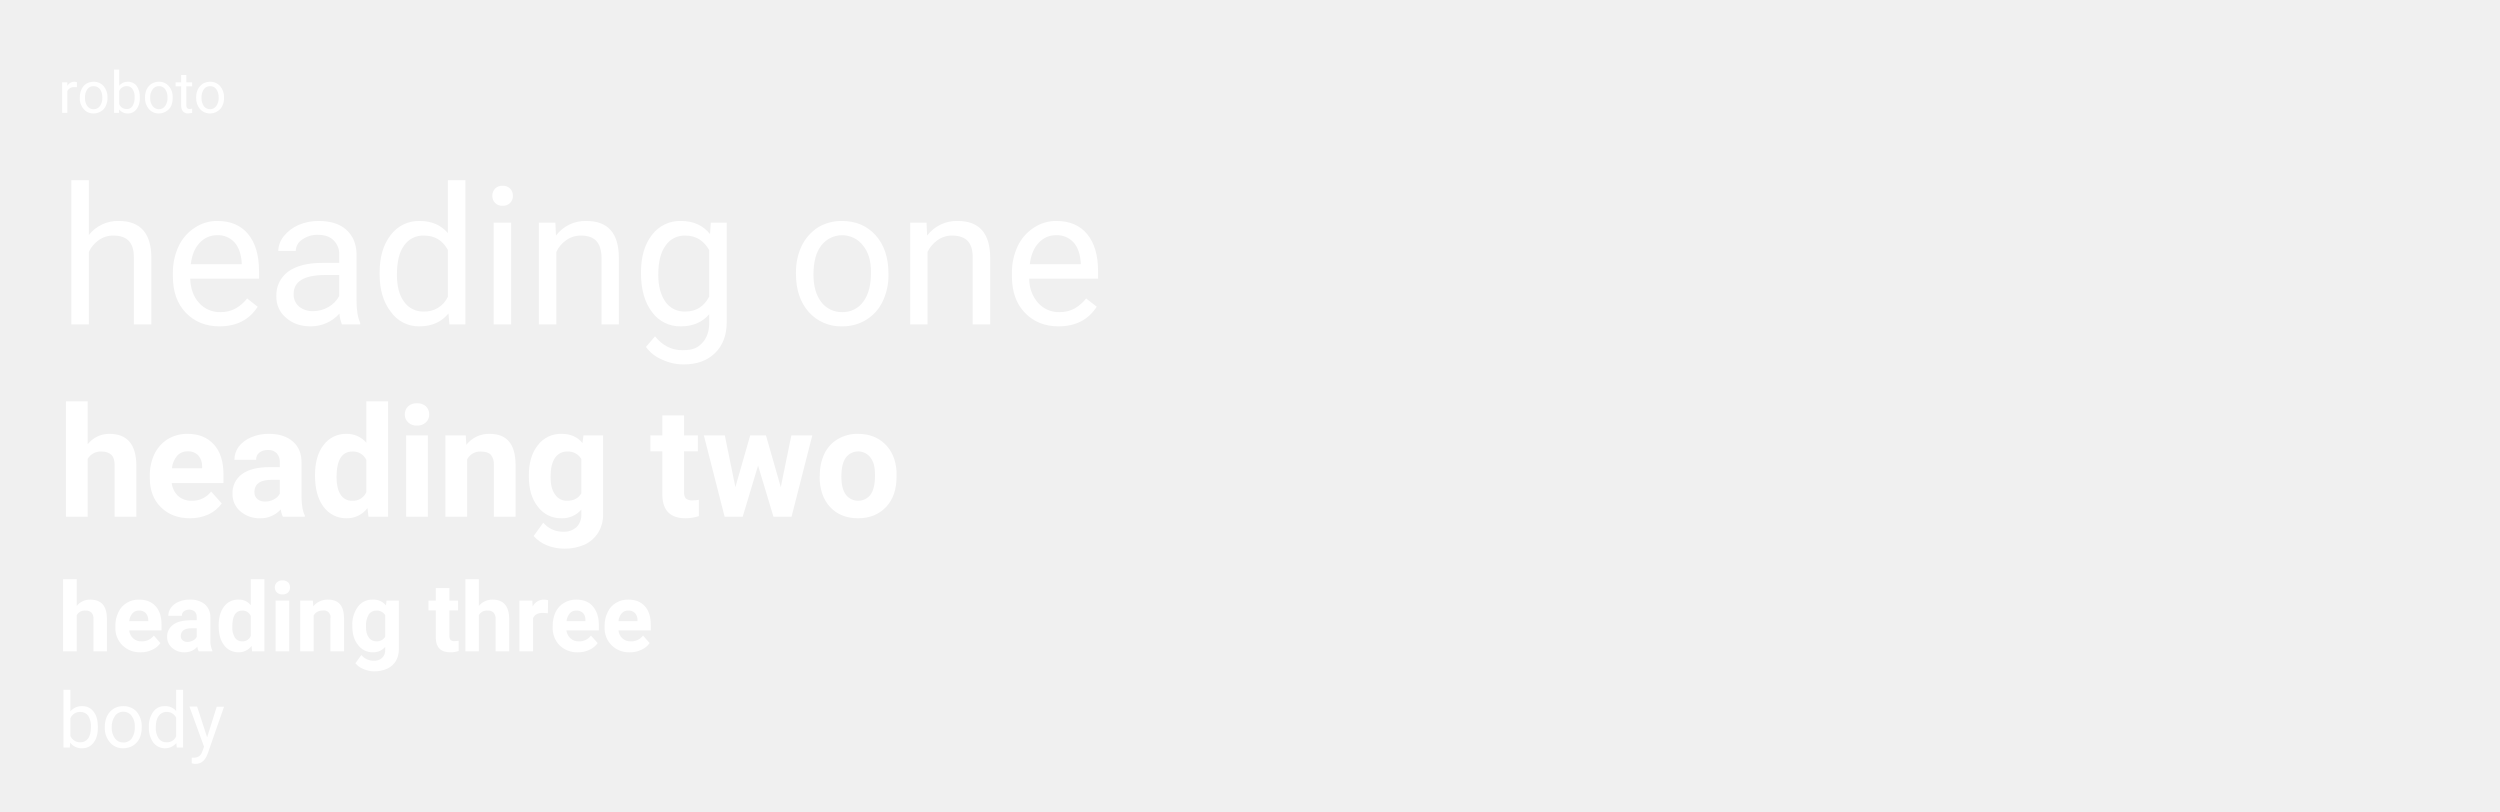
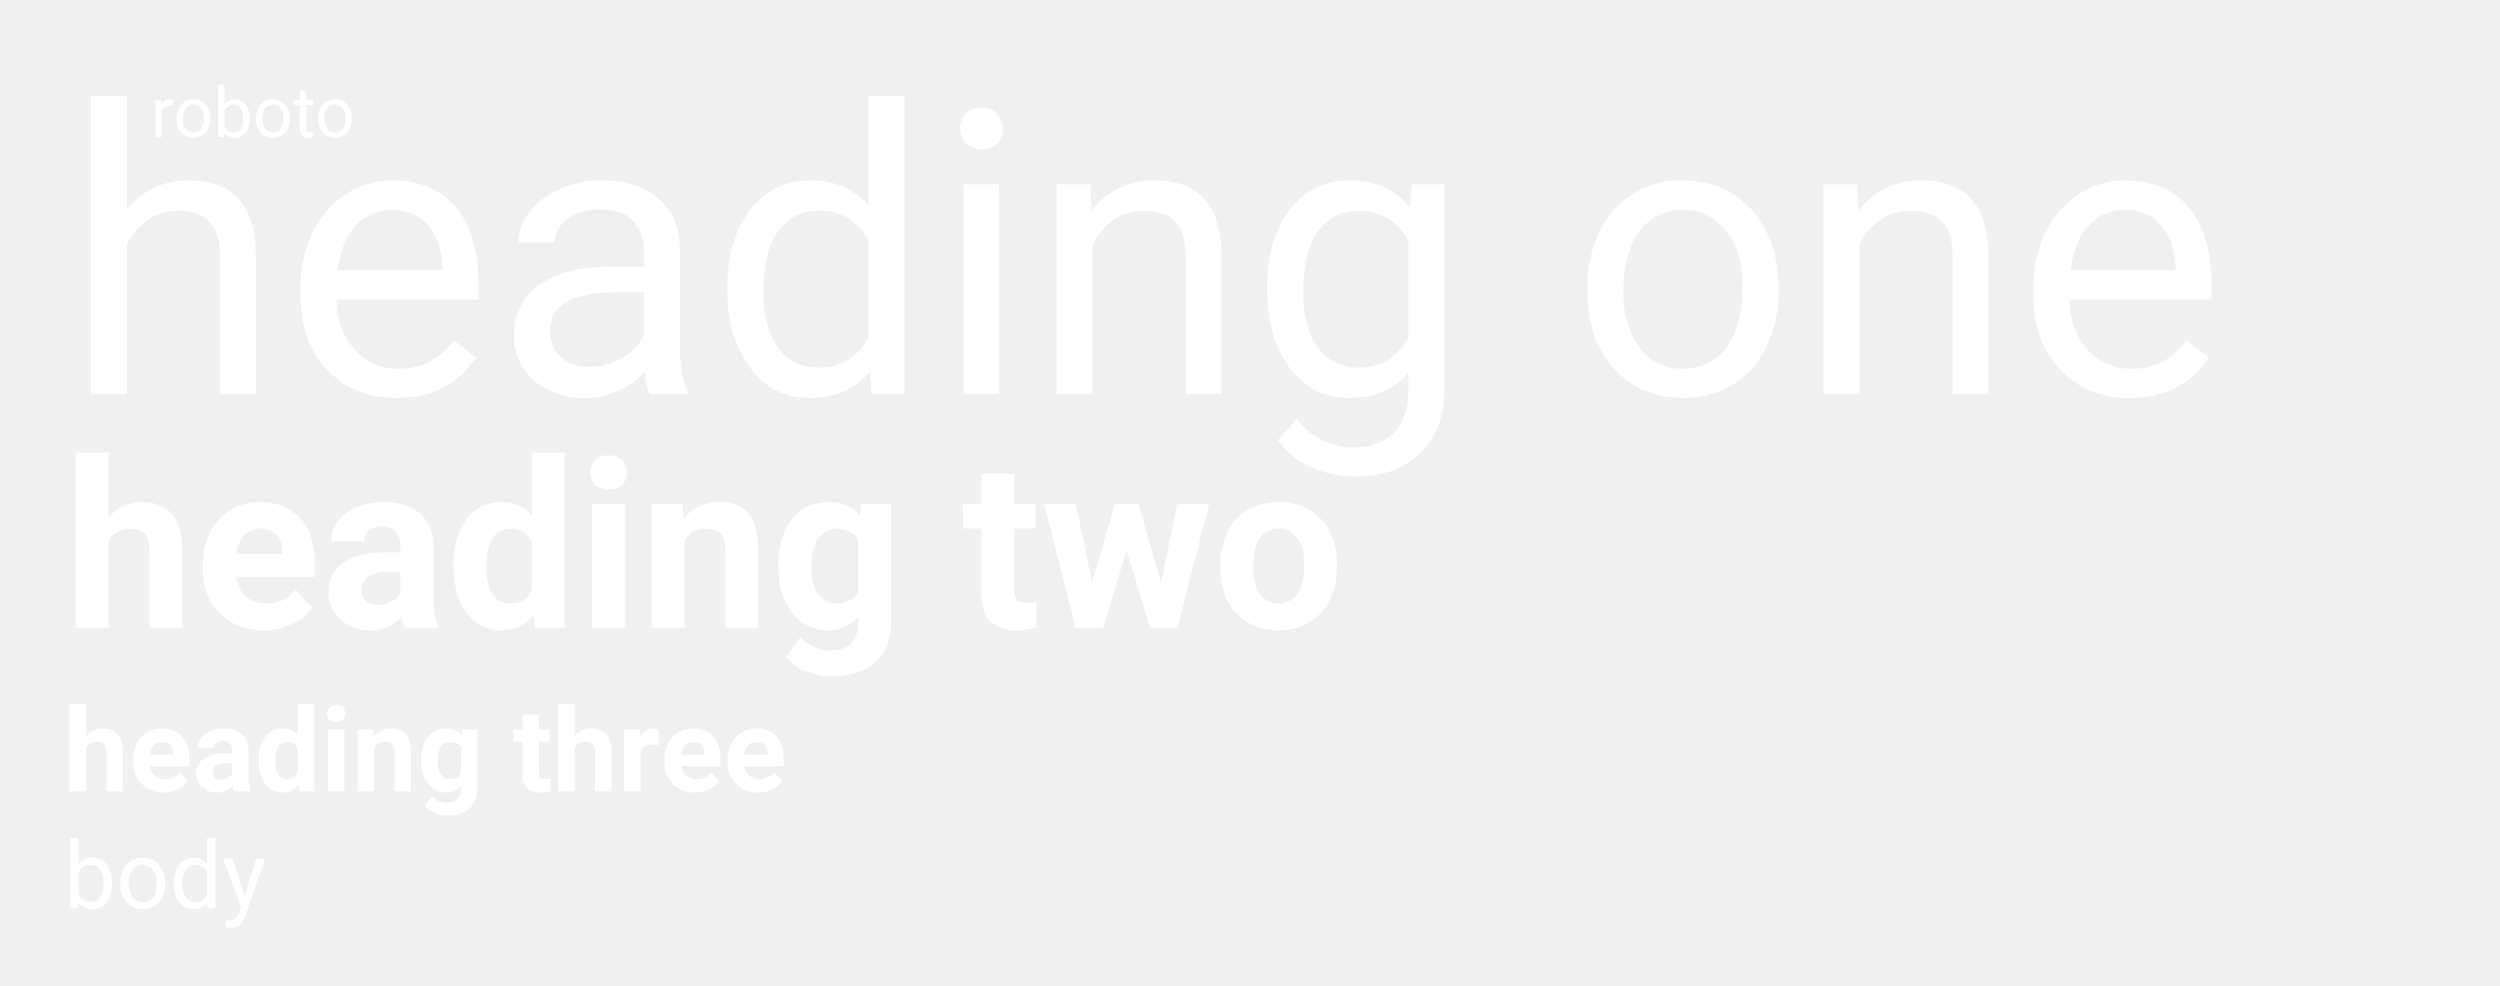
- <svg xmlns="http://www.w3.org/2000/svg" width="1300" height="422" viewBox="0 0 1300 422">
-   <path fill="#fff" d="M40 45.3h-1.3a3.7 3.7 0 0 0-3.7 2.1v11.3h-2.7V42.8H35v1.9a4.2 4.2 0 0 1 3.8-2.2l1.2.2zm1.5 5.3a9.9 9.9 0 0 1 .9-4.2 7.1 7.1 0 0 1 2.5-2.9 8 8 0 0 1 3.8-1 6.7 6.7 0 0 1 5.2 2.3 8.8 8.8 0 0 1 2 5.9v.2a9.3 9.3 0 0 1-.9 4.2 6.2 6.2 0 0 1-2.5 2.8 7 7 0 0 1-3.8 1.1 6.5 6.5 0 0 1-5.2-2.3 8.1 8.1 0 0 1-2-5.9zm2.7.3a7.1 7.1 0 0 0 1.2 4.3 4.1 4.1 0 0 0 3.3 1.6 3.9 3.9 0 0 0 3.3-1.7 7.1 7.1 0 0 0 1.2-4.5 7 7 0 0 0-1.2-4.2 4.1 4.1 0 0 0-3.3-1.6 3.8 3.8 0 0 0-3.3 1.6 7.3 7.3 0 0 0-1.2 4.5zm28.5 0a9 9 0 0 1-1.7 5.9 5.4 5.4 0 0 1-4.4 2.2 5.7 5.7 0 0 1-4.7-2.1v1.8h-2.6V36.2H62v8.4a5.4 5.4 0 0 1 4.5-2.1 5.6 5.6 0 0 1 4.6 2.2 9.9 9.9 0 0 1 1.6 6zm-2.7-.3a7.1 7.1 0 0 0-1.1-4.3 3.4 3.4 0 0 0-3-1.5 4.1 4.1 0 0 0-3.9 2.5v6.9a4.1 4.1 0 0 0 3.9 2.5 3.4 3.4 0 0 0 3-1.5 8.2 8.2 0 0 0 1.1-4.6zm5.4 0a9.9 9.9 0 0 1 .9-4.2 7.3 7.3 0 0 1 2.6-2.9 7.6 7.6 0 0 1 3.7-1 6.5 6.5 0 0 1 5.2 2.3 8.3 8.3 0 0 1 2 5.9v.2a10.8 10.8 0 0 1-.8 4.2 6.4 6.4 0 0 1-2.6 2.8 6.8 6.8 0 0 1-3.8 1.1 6.7 6.7 0 0 1-5.2-2.3 8.6 8.6 0 0 1-2-5.9zm2.7.3a6.5 6.5 0 0 0 1.3 4.3 4 4 0 0 0 3.2 1.6 3.9 3.9 0 0 0 3.3-1.7 7.1 7.1 0 0 0 1.2-4.5 7 7 0 0 0-1.2-4.2 3.8 3.8 0 0 0-3.3-1.6 3.8 3.8 0 0 0-3.2 1.6 6.7 6.7 0 0 0-1.3 4.5zM96.9 39v3.8h3v2.1h-3v9.9a2 2 0 0 0 .4 1.4 1.8 1.8 0 0 0 1.4.5l1.2-.2v2.2l-2 .3a3.6 3.6 0 0 1-2.8-1.1 5 5 0 0 1-.9-3.1v-9.9h-2.9v-2.1h2.9V39zm5.1 11.6a9.9 9.9 0 0 1 .9-4.2 8.1 8.1 0 0 1 2.6-2.9 7.6 7.6 0 0 1 3.7-1 6.9 6.9 0 0 1 5.3 2.3 8.8 8.8 0 0 1 2 5.9v.2a9.3 9.3 0 0 1-.9 4.2 6.4 6.4 0 0 1-2.6 2.8 6.7 6.7 0 0 1-3.7 1.1 6.9 6.9 0 0 1-5.3-2.3 8.6 8.6 0 0 1-2-5.9zm2.8.3a7.1 7.1 0 0 0 1.2 4.3 4.1 4.1 0 0 0 3.3 1.6 3.9 3.9 0 0 0 3.2-1.7 7.1 7.1 0 0 0 1.2-4.5 7 7 0 0 0-1.2-4.2 3.8 3.8 0 0 0-3.3-1.6 3.8 3.8 0 0 0-3.2 1.6 7.3 7.3 0 0 0-1.2 4.5zm-58.6 71.3a19.1 19.1 0 0 1 15.6-7.3c11.1 0 16.8 6.3 16.9 18.9v34.9h-9.1v-35c0-3.8-.9-6.6-2.6-8.4s-4.3-2.8-8-2.8a12.8 12.8 0 0 0-7.7 2.4 15.2 15.2 0 0 0-5.1 6.1v37.7h-9.1v-75h9.1zm67.9 47.5c-7.1 0-13-2.4-17.5-7.1s-6.7-11-6.7-18.9v-1.6a32.1 32.1 0 0 1 3-14.1 23.1 23.1 0 0 1 8.4-9.6 20.6 20.6 0 0 1 11.7-3.5c6.9 0 12.2 2.2 16 6.8s5.7 11 5.7 19.4v3.8H98.9c.2 5.2 1.7 9.4 4.6 12.6a14.3 14.3 0 0 0 11.1 4.8 15.7 15.7 0 0 0 8.1-2 20.1 20.1 0 0 0 5.8-5.1l5.5 4.3c-4.4 6.8-11 10.2-19.9 10.2zm-1.1-47.4a12.1 12.1 0 0 0-9.2 4c-2.5 2.6-4 6.3-4.6 11.1h26.5v-.7c-.3-4.5-1.5-8.1-3.7-10.6a11.4 11.4 0 0 0-9-3.8zm64.8 46.4a19.1 19.1 0 0 1-1.3-5.6 20 20 0 0 1-15 6.6c-5.2 0-9.5-1.5-12.8-4.5a13.9 13.9 0 0 1-5-11.2 15.1 15.1 0 0 1 6.2-12.8q6.3-4.5 17.7-4.5h8.8v-4.2a9.9 9.9 0 0 0-2.9-7.5c-1.8-1.9-4.6-2.9-8.3-2.9a13.5 13.5 0 0 0-8.1 2.5 7.1 7.1 0 0 0-3.3 5.9h-9.1a12.7 12.7 0 0 1 2.8-7.6 20.1 20.1 0 0 1 7.7-5.9 25.9 25.9 0 0 1 10.5-2.1c6.1 0 10.9 1.5 14.3 4.5s5.3 7.3 5.4 12.6v24.3c0 4.9.6 8.7 1.9 11.6v.8zm-15-6.9a15.9 15.9 0 0 0 8.1-2.2 14.3 14.3 0 0 0 5.5-5.7V143h-7.1c-11.1 0-16.6 3.3-16.6 9.8a8.1 8.1 0 0 0 2.8 6.6 10.9 10.9 0 0 0 7.3 2.4zm34.6-20q0-12.2 5.7-19.5a18.2 18.2 0 0 1 15.1-7.4q9.3 0 14.7 6.3V93.7h9.1v75h-8.3l-.5-5.7c-3.6 4.4-8.6 6.7-15.1 6.7a17.7 17.7 0 0 1-14.9-7.6c-3.9-5-5.8-11.5-5.8-19.6zm9 1.1c0 5.9 1.2 10.6 3.7 14a12 12 0 0 0 10.3 5.1 13.2 13.2 0 0 0 12.5-7.7V130c-2.7-5-6.8-7.5-12.4-7.5a11.9 11.9 0 0 0-10.4 5.2c-2.5 3.4-3.7 8.4-3.7 15.2zm49.6-41.1a5.5 5.5 0 0 1 1.4-3.7 5 5 0 0 1 3.9-1.5 5 5 0 0 1 5.4 5.2 4.9 4.9 0 0 1-1.4 3.7 5.1 5.1 0 0 1-4 1.5 5 5 0 0 1-3.9-1.5 5.3 5.3 0 0 1-1.4-3.7zm9.8 66.9h-9.1v-52.9h9.1zm23-52.9l.3 6.7a19.1 19.1 0 0 1 15.8-7.6c11.2 0 16.8 6.3 16.9 18.9v34.9h-9v-35q-.2-5.7-2.7-8.4c-1.7-1.8-4.3-2.8-7.9-2.8a13.1 13.1 0 0 0-7.8 2.4 15.2 15.2 0 0 0-5.1 6.1v37.7h-9.1v-52.9zm44.5 26c0-8.2 1.9-14.8 5.7-19.6a18.1 18.1 0 0 1 15.1-7.3c6.5 0 11.5 2.3 15.1 6.8l.4-5.9h8.3v51.6c0 6.8-2 12.2-6.1 16.2s-9.5 5.9-16.3 5.9a26.1 26.1 0 0 1-11.2-2.5 19.4 19.4 0 0 1-8.4-6.6l4.7-5.5c3.9 4.8 8.6 7.2 14.2 7.2s7.9-1.2 10.3-3.7 3.7-6 3.7-10.5v-4.5c-3.6 4.2-8.5 6.3-14.8 6.3a17.9 17.9 0 0 1-15-7.5q-5.7-7.5-5.7-20.4zm9 1.1c0 5.9 1.3 10.6 3.7 14a11.9 11.9 0 0 0 10.3 5.1c5.7 0 9.8-2.6 12.5-7.8v-24.1c-2.8-5-6.9-7.6-12.4-7.6a11.8 11.8 0 0 0-10.3 5.2c-2.5 3.4-3.8 8.4-3.8 15.2zm71.6-1.1a31.6 31.6 0 0 1 3-14 24.1 24.1 0 0 1 8.5-9.6 23.7 23.7 0 0 1 12.4-3.3c7.2 0 13.1 2.5 17.5 7.4s6.7 11.6 6.7 19.9v.7a31.1 31.1 0 0 1-3 13.8 22.3 22.3 0 0 1-8.4 9.5 23.5 23.5 0 0 1-12.7 3.5 22.3 22.3 0 0 1-17.4-7.5q-6.6-7.5-6.6-19.8zm9.1 1.1c0 5.8 1.3 10.5 4 14.1a13.3 13.3 0 0 0 10.9 5.3 13.1 13.1 0 0 0 11-5.4c2.7-3.6 4-8.6 4-15.1s-1.3-10.5-4.1-14.1a13.7 13.7 0 0 0-21.7-.1c-2.8 3.6-4.1 8.6-4.1 15.3zm58.8-27.1l.3 6.7a19.3 19.3 0 0 1 15.9-7.6c11.1 0 16.8 6.3 16.9 18.9v34.9h-9.1v-35c0-3.8-.9-6.6-2.6-8.4s-4.4-2.8-8-2.8a12.8 12.8 0 0 0-7.7 2.4 16.3 16.3 0 0 0-5.2 6.1v37.7h-9v-52.9zm68.6 53.9c-7.2 0-13-2.4-17.5-7.1s-6.7-11-6.7-18.9v-1.6a32.1 32.1 0 0 1 3-14.1 23.1 23.1 0 0 1 8.4-9.6 20.6 20.6 0 0 1 11.7-3.5c6.8 0 12.2 2.2 16 6.8s5.7 11 5.7 19.4v3.8h-35.8a18.7 18.7 0 0 0 4.6 12.6 14.3 14.3 0 0 0 11.1 4.8 15.7 15.7 0 0 0 8.1-2 21.5 21.5 0 0 0 5.8-5.1l5.5 4.3c-4.4 6.8-11 10.2-19.9 10.2zm-1.1-47.4a11.9 11.9 0 0 0-9.2 4c-2.5 2.6-4 6.3-4.6 11.1H562v-.7c-.3-4.5-1.5-8.1-3.7-10.6a11.6 11.6 0 0 0-9-3.8zM45.6 231a14.2 14.2 0 0 1 11.3-5.4c9.2 0 13.8 5.4 14 16v27.1H59.6v-26.8c0-2.4-.5-4.2-1.6-5.3s-2.8-1.8-5.2-1.8a7.8 7.8 0 0 0-7.2 3.8v30.1H34.3v-60h11.3zm53.2 38.5c-6.2 0-11.2-1.9-15.1-5.7s-5.8-8.9-5.8-15.2v-1.1a25.8 25.8 0 0 1 2.4-11.4 19 19 0 0 1 7-7.8 19.5 19.5 0 0 1 10.3-2.7c5.8 0 10.3 1.9 13.6 5.5s5 8.8 5 15.5v4.6H89.3a11 11 0 0 0 3.3 6.7 10.3 10.3 0 0 0 7 2.5 12.3 12.3 0 0 0 10.2-4.8l5.5 6.2a17.7 17.7 0 0 1-6.9 5.7 22.6 22.6 0 0 1-9.6 2zm-1.3-34.8a7.1 7.1 0 0 0-5.4 2.3 11.8 11.8 0 0 0-2.7 6.5h15.7v-.9a8.2 8.2 0 0 0-2-5.8 7.3 7.3 0 0 0-5.6-2.1zm49.6 34a12.2 12.2 0 0 1-1.1-3.8 14 14 0 0 1-10.7 4.6 15 15 0 0 1-10.3-3.6 11.6 11.6 0 0 1-4.1-9.1 12 12 0 0 1 5-10.3q4.9-3.6 14.4-3.6h5.2v-2.5a6.7 6.7 0 0 0-1.5-4.6 5.8 5.8 0 0 0-4.7-1.8 6.9 6.9 0 0 0-4.5 1.4 4.4 4.4 0 0 0-1.6 3.7h-11.3a11.5 11.5 0 0 1 2.2-6.8 15.6 15.6 0 0 1 6.5-4.9 22.7 22.7 0 0 1 9.3-1.8c5.2 0 9.3 1.3 12.4 4s4.5 6.3 4.5 11v18.3c.1 4 .6 7.1 1.7 9.1v.7zm-9.3-7.9a9.2 9.2 0 0 0 4.6-1.1 6.9 6.9 0 0 0 3.1-3v-7.2h-4.2c-5.7 0-8.7 1.9-9 5.8v.7a4.5 4.5 0 0 0 1.5 3.5 5.9 5.9 0 0 0 4 1.3zm26-13.6c0-6.6 1.4-11.8 4.4-15.7a14.4 14.4 0 0 1 12.1-5.9 13.2 13.2 0 0 1 10.2 4.6v-21.5h11.3v60h-10.2l-.5-4.5a13.3 13.3 0 0 1-10.9 5.3 14.4 14.4 0 0 1-11.9-5.9c-3-3.9-4.5-9.4-4.5-16.4zm11.2.9c0 3.9.7 7 2.1 9.1a6.8 6.8 0 0 0 6 3.2 7.5 7.5 0 0 0 7.4-4.5v-16.7a7.5 7.5 0 0 0-7.3-4.4c-5.4 0-8.2 4.4-8.2 13.3zm35.5-32.6a5.7 5.7 0 0 1 1.7-4.2 6.3 6.3 0 0 1 4.6-1.6 6.5 6.5 0 0 1 4.7 1.6 5.7 5.7 0 0 1 1.7 4.2 5.4 5.4 0 0 1-1.8 4.2 6.3 6.3 0 0 1-4.6 1.6 6.1 6.1 0 0 1-4.5-1.6 5.4 5.4 0 0 1-1.8-4.2zm12 53.2h-11.3v-42.3h11.3zm19.7-42.3l.3 4.9a14.9 14.9 0 0 1 12.2-5.7c4.5 0 7.8 1.4 10 4s3.3 6.5 3.4 11.8v27.3h-11.3v-27a7.8 7.8 0 0 0-1.6-5.3c-1-1-2.8-1.6-5.2-1.6a7.6 7.6 0 0 0-7.1 4.1v29.8h-11.3v-42.3zm32.8 20.8c0-6.4 1.5-11.7 4.6-15.6a14.9 14.9 0 0 1 12.5-6q6.9 0 10.8 4.8l.5-4h10.2v40.9a17.6 17.6 0 0 1-2.5 9.6 16.7 16.7 0 0 1-7.1 6.3 25.5 25.5 0 0 1-10.7 2.1 24.2 24.2 0 0 1-9.1-1.8 18.3 18.3 0 0 1-6.7-4.8l5-6.9a13.3 13.3 0 0 0 10.3 4.7 9.8 9.8 0 0 0 7-2.4 9.1 9.1 0 0 0 2.5-6.8V265a13.1 13.1 0 0 1-10.3 4.5 14.8 14.8 0 0 1-12.3-6c-3.2-4-4.7-9.2-4.7-15.8zm11.3.9c0 3.8.7 6.8 2.3 9a7.2 7.2 0 0 0 6.3 3.3c3.4 0 5.9-1.3 7.4-3.9v-17.8a7.9 7.9 0 0 0-7.3-3.9 7.4 7.4 0 0 0-6.4 3.3c-1.6 2.3-2.3 5.6-2.3 10zm69.4-32.1v10.4h7.2v8.3h-7.2v21.1a5.1 5.1 0 0 0 .9 3.4 4.9 4.9 0 0 0 3.4 1 17.2 17.2 0 0 0 3.4-.3v8.5a22.6 22.6 0 0 1-6.9 1.1c-7.9 0-11.9-4-12.1-12v-22.8h-6.2v-8.3h6.2V216zm50.3 37.3l5.5-26.9h10.9l-10.8 42.3h-9.4l-8-26.6-8 26.6h-9.4L366 226.4h10.9l5.5 26.9 7.7-26.9h8.2zm20.3-6.1a25.7 25.7 0 0 1 2.4-11.3 17.7 17.7 0 0 1 7-7.6 20 20 0 0 1 10.5-2.7c5.7 0 10.4 1.8 14 5.3s5.6 8.2 6 14.2v2.9q0 9.8-5.4 15.6c-3.7 3.9-8.5 5.9-14.6 5.9s-11-2-14.6-5.9-5.4-9.2-5.4-15.9zm11.2.8c0 4 .8 7 2.3 9.2a8.1 8.1 0 0 0 12.9 0c1.5-2.1 2.3-5.4 2.3-10.1s-.8-7-2.3-9.1a8 8 0 0 0-12.9 0c-1.5 2.1-2.3 5.4-2.3 10zM39.9 315.1a8.7 8.7 0 0 1 7-3.3c5.8 0 8.7 3.3 8.7 10v16.9h-7V322a4.6 4.6 0 0 0-1-3.4 4.1 4.1 0 0 0-3.2-1.1 4.7 4.7 0 0 0-4.5 2.4v18.8h-7.1v-37.5h7.1zm33.2 24.1a12.8 12.8 0 0 1-9.4-3.6 12.4 12.4 0 0 1-3.7-9.5v-.7a15.1 15.1 0 0 1 1.6-7.1 10.6 10.6 0 0 1 4.3-4.8 11.6 11.6 0 0 1 6.4-1.7c3.7 0 6.5 1.1 8.6 3.4s3.1 5.5 3.1 9.7v2.9H67.2a6.4 6.4 0 0 0 2 4.1 6.1 6.1 0 0 0 4.4 1.6 7.7 7.7 0 0 0 6.4-3l3.4 3.9a10 10 0 0 1-4.3 3.5 13.2 13.2 0 0 1-6 1.3zm-.8-21.7a4.2 4.2 0 0 0-3.4 1.4 7.4 7.4 0 0 0-1.7 4.1h9.9v-.6a5.4 5.4 0 0 0-1.3-3.6 4.5 4.5 0 0 0-3.5-1.3zm31 21.2a7.6 7.6 0 0 1-.7-2.4 8.6 8.6 0 0 1-6.7 2.9 9.3 9.3 0 0 1-6.4-2.3 7.3 7.3 0 0 1-2.6-5.6 7.6 7.6 0 0 1 3.2-6.5c2-1.5 5-2.2 9-2.3h3.2V321a4.4 4.4 0 0 0-.9-2.9 4.7 4.7 0 0 0-5.8-.2 2.6 2.6 0 0 0-1 2.3h-7.1a7.3 7.3 0 0 1 1.4-4.2 9.3 9.3 0 0 1 4.1-3.1 13.4 13.4 0 0 1 5.8-1.1 11.6 11.6 0 0 1 7.7 2.4 8.8 8.8 0 0 1 2.9 6.9v11.5a12.4 12.4 0 0 0 1 5.7v.4zm-5.8-4.9a6.4 6.4 0 0 0 2.8-.7 4.6 4.6 0 0 0 2-1.9v-4.5h-2.6c-3.6 0-5.4 1.2-5.7 3.6v.4a2.8 2.8 0 0 0 .9 2.2 3.6 3.6 0 0 0 2.6.9zm16.2-8.5c0-4.1.9-7.4 2.8-9.9a8.9 8.9 0 0 1 7.6-3.6 7.7 7.7 0 0 1 6.3 2.9v-13.5h7.1v37.5h-6.4l-.3-2.8a8.3 8.3 0 0 1-6.8 3.3 9.2 9.2 0 0 1-7.5-3.7c-1.9-2.5-2.8-5.9-2.8-10.2zm7.1.5a10 10 0 0 0 1.3 5.7 4.2 4.2 0 0 0 3.7 2 4.6 4.6 0 0 0 4.6-2.8v-10.4a4.6 4.6 0 0 0-4.5-2.8c-3.4 0-5.1 2.8-5.1 8.3zm22.1-20.4a3.6 3.6 0 0 1 1.1-2.6 3.9 3.9 0 0 1 2.9-1 4.1 4.1 0 0 1 2.9 1 3.5 3.5 0 0 1 1 2.6 3.6 3.6 0 0 1-1 2.7 4.1 4.1 0 0 1-2.9 1 3.9 3.9 0 0 1-2.9-1 3.7 3.7 0 0 1-1.1-2.7zm7.5 33.3h-7.1v-26.4h7.1zm12.3-26.4l.2 3a9.5 9.5 0 0 1 7.6-3.5q4.2 0 6.3 2.4c1.4 1.7 2.1 4.1 2.1 7.4v17.1h-7.1v-16.9a3.5 3.5 0 0 0-4.2-4.3 4.9 4.9 0 0 0-4.5 2.6v18.6h-7v-26.4zm20.5 13a15.6 15.6 0 0 1 2.9-9.8 9.2 9.2 0 0 1 7.8-3.7 8.3 8.3 0 0 1 6.8 3l.3-2.5h6.4v25.5a11.7 11.7 0 0 1-1.6 6 10.4 10.4 0 0 1-4.4 3.9 16 16 0 0 1-6.7 1.4 13.9 13.9 0 0 1-5.7-1.2 10.3 10.3 0 0 1-4.2-3l3.1-4.3a8.3 8.3 0 0 0 6.4 3 6 6 0 0 0 4.4-1.5 5.4 5.4 0 0 0 1.6-4.3v-1.4a8.1 8.1 0 0 1-6.4 2.8 9.3 9.3 0 0 1-7.7-3.8c-2-2.4-3-5.7-3-9.8zm7.1.5c0 2.4.4 4.3 1.4 5.6a4.6 4.6 0 0 0 4 2.1 5 5 0 0 0 4.6-2.4v-11.2a5 5 0 0 0-4.6-2.4 4.6 4.6 0 0 0-4 2.1 11.4 11.4 0 0 0-1.4 6.2zm43.4-20v6.5h4.5v5.1h-4.5v13.2a3.6 3.6 0 0 0 .5 2.1 3 3 0 0 0 2.2.7l2.1-.2v5.3a12.5 12.5 0 0 1-4.3.7c-5 0-7.5-2.5-7.6-7.5v-14.3h-3.8v-5.1h3.8v-6.5zm15.3 9.3a8.9 8.9 0 0 1 7.1-3.3c5.7 0 8.6 3.3 8.7 10v16.9h-7.1V322a4.6 4.6 0 0 0-1-3.4 4.1 4.1 0 0 0-3.2-1.1 4.7 4.7 0 0 0-4.5 2.4v18.8h-7v-37.5h7zm35.9 3.8l-2.5-.2c-2.7 0-4.4.9-5.2 2.7v17.3h-7.1v-26.4h6.7l.2 3.1a6.4 6.4 0 0 1 5.8-3.6 7.3 7.3 0 0 1 2.2.3zm15.6 20.3a13.1 13.1 0 0 1-9.5-3.6 12.7 12.7 0 0 1-3.6-9.5v-.7a16.4 16.4 0 0 1 1.5-7.1 10.8 10.8 0 0 1 4.4-4.8 11.6 11.6 0 0 1 6.4-1.7c3.6 0 6.5 1.1 8.5 3.4s3.2 5.5 3.2 9.7v2.9h-16.9a7 7 0 0 0 2.1 4.1 6 6 0 0 0 4.4 1.6 7.4 7.4 0 0 0 6.3-3l3.5 3.9a10.6 10.6 0 0 1-4.3 3.5 13.2 13.2 0 0 1-6 1.3zm-.8-21.7a4.2 4.2 0 0 0-3.4 1.4 7.4 7.4 0 0 0-1.7 4.1h9.8v-.6a4.9 4.9 0 0 0-1.2-3.6 4.6 4.6 0 0 0-3.5-1.3zm27.8 21.7a12.7 12.7 0 0 1-9.4-3.6 12.4 12.4 0 0 1-3.7-9.5v-.7a15.1 15.1 0 0 1 1.6-7.1 10.6 10.6 0 0 1 4.3-4.8 11.6 11.6 0 0 1 6.4-1.7c3.7 0 6.5 1.1 8.6 3.4s3.1 5.5 3.1 9.7v2.9h-16.8a6.4 6.4 0 0 0 2 4.1 6.1 6.1 0 0 0 4.4 1.6 7.7 7.7 0 0 0 6.4-3l3.4 3.9a10 10 0 0 1-4.3 3.5 13.2 13.2 0 0 1-6 1.3zm-.8-21.7a4.2 4.2 0 0 0-3.4 1.4 7.4 7.4 0 0 0-1.7 4.1h9.9v-.6a5.4 5.4 0 0 0-1.3-3.6 4.5 4.5 0 0 0-3.5-1.3zM50.9 378.3c0 3.3-.7 5.9-2.2 7.8a7.1 7.1 0 0 1-6 3 7.4 7.4 0 0 1-6.2-2.9l-.2 2.5H33v-30h3.6v11.2a7.5 7.5 0 0 1 6.1-2.7 7 7 0 0 1 6 2.9c1.5 1.9 2.2 4.6 2.2 7.9zm-3.6-.4a10.4 10.4 0 0 0-1.4-5.7 5 5 0 0 0-4.1-2 5.4 5.4 0 0 0-5.2 3.3v9.2a5.5 5.5 0 0 0 5.2 3.3 4.7 4.7 0 0 0 4-2c1-1.3 1.5-3.4 1.5-6.1zm7.2 0a12.8 12.8 0 0 1 1.2-5.6 9.7 9.7 0 0 1 3.4-3.8 9.3 9.3 0 0 1 5-1.3 9.2 9.2 0 0 1 7 2.9 12 12 0 0 1 2.6 8v.2a14 14 0 0 1-1.1 5.6 9.7 9.7 0 0 1-3.4 3.8 9.8 9.8 0 0 1-5.1 1.4 8.7 8.7 0 0 1-6.9-3 11.3 11.3 0 0 1-2.7-7.9zm3.6.4a9 9 0 0 0 1.7 5.7 5.2 5.2 0 0 0 4.3 2.1 5.2 5.2 0 0 0 4.4-2.1 10 10 0 0 0 1.6-6.1 8.9 8.9 0 0 0-1.6-5.6 5.2 5.2 0 0 0-4.4-2.2 5 5 0 0 0-4.3 2.2 9.5 9.5 0 0 0-1.7 6zm19.3-.4a12.7 12.7 0 0 1 2.3-7.8 7 7 0 0 1 6-2.9 7.2 7.2 0 0 1 5.9 2.5v-11h3.6v30h-3.3l-.2-2.3a7.7 7.7 0 0 1-12-.3 13 13 0 0 1-2.3-7.9zm3.6.4a9.6 9.6 0 0 0 1.5 5.7 4.8 4.8 0 0 0 4.1 2 5.1 5.1 0 0 0 5-3.1v-9.7a5.3 5.3 0 0 0-5-3 4.8 4.8 0 0 0-4.1 2.1c-1 1.3-1.5 3.4-1.5 6zm26.7 5.1l5-15.9h3.8l-8.5 24.4c-1.3 3.6-3.4 5.3-6.2 5.3h-.7l-1.4-.3V394h1a5 5 0 0 0 2.9-.8 5.7 5.7 0 0 0 1.7-2.7l.8-2.2-7.6-20.9h4z" />
+ <svg xmlns="http://www.w3.org/2000/svg" id="Layer_1" data-name="Layer 1" width="1070" height="422" viewBox="0 0 1070 422">
+   <path d="M74.1,45.3H72.8a3.5,3.5,0,0,0-3.6,2.2V58.7H66.5V42.8h2.6v1.9a4.2,4.2,0,0,1,3.8-2.2,2.9,2.9,0,0,1,1.2.2Z" fill="#fff" />
+   <path d="M75.6,50.6a9.9,9.9,0,0,1,.9-4.2,7.3,7.3,0,0,1,2.6-2.9,7.6,7.6,0,0,1,3.7-1A6.5,6.5,0,0,1,88,44.8a8.3,8.3,0,0,1,2,5.9v.2a9.3,9.3,0,0,1-.9,4.2,5.7,5.7,0,0,1-2.5,2.8A6.8,6.8,0,0,1,82.8,59a6.7,6.7,0,0,1-5.2-2.3,8.6,8.6,0,0,1-2-5.9Zm2.7.3a6.5,6.5,0,0,0,1.3,4.3,4,4,0,0,0,3.2,1.6,3.9,3.9,0,0,0,3.3-1.7,7.1,7.1,0,0,0,1.2-4.5,7,7,0,0,0-1.2-4.2,3.8,3.8,0,0,0-3.3-1.6,3.8,3.8,0,0,0-3.2,1.6A6.7,6.7,0,0,0,78.3,50.9Z" fill="#fff" />
+   <path d="M106.9,50.9a9.6,9.6,0,0,1-1.7,5.9,5.5,5.5,0,0,1-4.5,2.2,5.4,5.4,0,0,1-4.6-2.1l-.2,1.8H93.4V36.2h2.7v8.4a5.9,5.9,0,0,1,9.1.1,9.9,9.9,0,0,1,1.7,6Zm-2.8-.3a7.8,7.8,0,0,0-1-4.3,3.6,3.6,0,0,0-3.1-1.5,4.1,4.1,0,0,0-3.9,2.5v6.9a4.4,4.4,0,0,0,3.9,2.5,3.7,3.7,0,0,0,3.1-1.5A8.3,8.3,0,0,0,104.1,50.6Z" fill="#fff" />
+   <path d="M109.5,50.6a10,10,0,0,1,1-4.2,7.1,7.1,0,0,1,2.5-2.9,7.6,7.6,0,0,1,3.7-1,6.9,6.9,0,0,1,5.3,2.3,8.8,8.8,0,0,1,2,5.9v.2a9.3,9.3,0,0,1-.9,4.2,6.2,6.2,0,0,1-2.5,2.8,7,7,0,0,1-3.8,1.1,6.9,6.9,0,0,1-5.3-2.3,8.6,8.6,0,0,1-2-5.9Zm2.8.3a7.1,7.1,0,0,0,1.2,4.3,4.1,4.1,0,0,0,3.3,1.6,3.9,3.9,0,0,0,3.2-1.7,6.5,6.5,0,0,0,1.3-4.5,6.4,6.4,0,0,0-1.3-4.2,3.8,3.8,0,0,0-3.3-1.6,3.8,3.8,0,0,0-3.2,1.6A7.3,7.3,0,0,0,112.3,50.9Z" fill="#fff" />
+   <path d="M131.1,39v3.8H134v2.1h-2.9v9.9a2.6,2.6,0,0,0,.3,1.4,2,2,0,0,0,1.4.5l1.3-.2v2.2a7.6,7.6,0,0,1-2.1.3,3.4,3.4,0,0,1-2.7-1.1,4.5,4.5,0,0,1-1-3.1V44.9h-2.8V42.8h2.8V39Z" fill="#fff" />
+   <path d="M136.2,50.6a9.9,9.9,0,0,1,.9-4.2,7.1,7.1,0,0,1,2.5-2.9,8,8,0,0,1,3.8-1,6.7,6.7,0,0,1,5.2,2.3,8.8,8.8,0,0,1,2,5.9v.2a9.3,9.3,0,0,1-.9,4.2,6.2,6.2,0,0,1-2.5,2.8,7,7,0,0,1-3.8,1.1,6.5,6.5,0,0,1-5.2-2.3,8.1,8.1,0,0,1-2-5.9Zm2.7.3a7.1,7.1,0,0,0,1.2,4.3,4.1,4.1,0,0,0,3.3,1.6,3.9,3.9,0,0,0,3.3-1.7,7.1,7.1,0,0,0,1.2-4.5,6.4,6.4,0,0,0-1.3-4.2,3.8,3.8,0,0,0-3.2-1.6,3.8,3.8,0,0,0-3.3,1.6A7.3,7.3,0,0,0,138.9,50.9Z" fill="#fff" />
+   <path d="M54.3,89.7A32.7,32.7,0,0,1,80.8,77.2q28.5,0,28.7,32.1v59.4H94.2V109.2c-.1-6.4-1.6-11.2-4.5-14.3s-7.4-4.7-13.5-4.7a22.3,22.3,0,0,0-13.1,4,27.3,27.3,0,0,0-8.8,10.5v64H38.9V41.2H54.3Z" fill="#fff" />
+   <path d="M169.8,170.3q-18.3,0-29.7-12c-7.6-7.9-11.5-18.6-11.5-32v-2.9a53.7,53.7,0,0,1,5.1-23.8A40.4,40.4,0,0,1,148,83.1a36.4,36.4,0,0,1,19.9-5.9c11.7,0,20.7,3.9,27.2,11.5s9.7,18.8,9.7,33.1v6.4H144c.2,8.8,2.8,16,7.8,21.4a24.1,24.1,0,0,0,18.8,8.2q8.3,0,13.8-3.3a34.5,34.5,0,0,0,9.9-8.8l9.4,7.3C196.1,164.6,184.9,170.3,169.8,170.3Zm-1.9-80.5a20.5,20.5,0,0,0-15.6,6.8c-4.2,4.5-6.8,10.8-7.8,19h45v-1.2c-.5-7.8-2.6-13.9-6.3-18.1S174.3,89.8,167.9,89.8Z" fill="#fff" />
+   <path d="M278,168.7a33.9,33.9,0,0,1-2.1-9.5,34.3,34.3,0,0,1-25.6,11.1c-8.8,0-16.1-2.5-21.8-7.5a24.4,24.4,0,0,1-8.5-19c0-9.4,3.6-16.6,10.7-21.8s17.1-7.8,30-7.8h14.9v-7q0-8.1-4.8-12.9c-3.2-3.1-7.9-4.7-14.2-4.7a22.7,22.7,0,0,0-13.7,4.1c-3.8,2.8-5.6,6.1-5.6,10.1H221.9a21,21,0,0,1,4.7-13,32,32,0,0,1,13-9.9,42.2,42.2,0,0,1,17.9-3.7c10.4,0,18.5,2.6,24.4,7.8s8.9,12.3,9.1,21.3v41.4c0,8.2,1,14.8,3.2,19.7v1.3ZM252.6,157a27.2,27.2,0,0,0,13.7-3.8,21.7,21.7,0,0,0,9.3-9.7V125.1h-12q-28.2,0-28.2,16.5c0,4.8,1.6,8.6,4.8,11.3S247.5,157,252.6,157Z" fill="#fff" />
+   <path d="M311.3,123c0-13.8,3.3-24.8,9.8-33.2s15.1-12.6,25.7-12.6,18.8,3.6,25,10.8V41.2h15.3V168.7H373l-.7-9.6c-6.2,7.5-14.7,11.2-25.7,11.2s-18.9-4.2-25.4-12.7-9.9-19.7-9.9-33.4Zm15.4,1.8c0,10.2,2.1,18.1,6.3,23.9s10,8.6,17.4,8.6c9.8,0,16.9-4.4,21.4-13.1V102.9c-4.6-8.4-11.7-12.7-21.2-12.7-7.5,0-13.4,2.9-17.6,8.8S326.7,113.4,326.7,124.8Z" fill="#fff" />
+   <path d="M411,55a9.6,9.6,0,0,1,2.3-6.3c1.5-1.7,3.8-2.5,6.8-2.5s5.2.8,6.8,2.5a9.6,9.6,0,0,1,2.3,6.3,8.3,8.3,0,0,1-9.1,8.8,9,9,0,0,1-6.8-2.5A9.2,9.2,0,0,1,411,55Zm16.6,113.7H412.3V78.9h15.3Z" fill="#fff" />
+   <path d="M466.7,78.9l.5,11.3a32.6,32.6,0,0,1,26.9-13q28.5,0,28.7,32.1v59.4H507.5V109.2c-.1-6.4-1.6-11.2-4.5-14.3s-7.4-4.7-13.5-4.7a22.3,22.3,0,0,0-13.1,4,27.3,27.3,0,0,0-8.8,10.5v64H452.2V78.9Z" fill="#fff" />
+   <path d="M542.3,123c0-14,3.3-25.1,9.8-33.4s15-12.4,25.7-12.4,19.5,3.9,25.6,11.6l.8-9.9h14v87.6c0,11.6-3.4,20.8-10.3,27.5s-16.2,10-27.8,10a45.5,45.5,0,0,1-19-4.1,33.3,33.3,0,0,1-14.2-11.4l8-9.2c6.6,8.1,14.6,12.2,24.1,12.2,7.5,0,13.3-2.1,17.5-6.3s6.3-10.1,6.3-17.8v-7.7c-6.2,7.1-14.6,10.6-25.2,10.6s-19-4.2-25.5-12.7S542.3,137.6,542.3,123Zm15.5,1.8c0,10.1,2.1,18.1,6.2,23.8s10,8.7,17.4,8.7c9.7,0,16.8-4.4,21.4-13.2v-41c-4.7-8.6-11.8-12.9-21.2-12.9-7.5,0-13.3,2.9-17.5,8.8S557.8,113.4,557.8,124.8Z" fill="#fff" />
+   <path d="M679.4,122.9a52.2,52.2,0,0,1,5.2-23.7,37.9,37.9,0,0,1,35.5-22c12.3,0,22.2,4.2,29.7,12.7s11.4,19.7,11.4,33.8v1.1a52.7,52.7,0,0,1-5.1,23.5,37.6,37.6,0,0,1-14.3,16.2,39.8,39.8,0,0,1-21.5,5.8c-12.2,0-22-4.2-29.6-12.7S679.4,138,679.4,124Zm15.4,1.9c0,9.9,2.3,17.9,7,24a22.2,22.2,0,0,0,18.5,9c7.8,0,14-3,18.6-9.2s6.9-14.6,6.9-25.7-2.3-17.8-7-23.9a22.4,22.4,0,0,0-18.7-9.2,22,22,0,0,0-18.3,9.1C697.2,104.9,694.8,113.5,694.8,124.8Z" fill="#fff" />
+   <path d="M794.9,78.9l.5,11.3a32.7,32.7,0,0,1,26.9-13q28.5,0,28.8,32.1v59.4H835.7V109.2c-.1-6.4-1.5-11.2-4.4-14.3s-7.5-4.7-13.6-4.7a22.3,22.3,0,0,0-13.1,4,27.3,27.3,0,0,0-8.8,10.5v64H780.4V78.9Z" fill="#fff" />
+   <path d="M911.5,170.3q-18.3,0-29.7-12c-7.7-7.9-11.5-18.6-11.5-32v-2.9a53.7,53.7,0,0,1,5.1-23.8,40.4,40.4,0,0,1,14.3-16.5,36.2,36.2,0,0,1,19.9-5.9c11.6,0,20.7,3.9,27.2,11.5s9.7,18.8,9.7,33.1v6.4H885.7c.2,8.8,2.8,16,7.7,21.4a24.4,24.4,0,0,0,18.9,8.2,27.1,27.1,0,0,0,13.8-3.3,35.9,35.9,0,0,0,9.9-8.8l9.3,7.3C937.8,164.6,926.5,170.3,911.5,170.3Zm-1.9-80.5A20.5,20.5,0,0,0,894,96.6c-4.2,4.5-6.8,10.8-7.8,19h45v-1.2c-.5-7.8-2.6-13.9-6.4-18.1S916,89.8,909.6,89.8Z" fill="#fff" />
+   <path d="M46.5,221.6a17.4,17.4,0,0,1,14.1-6.7c11.4,0,17.3,6.6,17.4,19.9v33.9H63.9V235.2c0-3-.6-5.2-2-6.7s-3.4-2.2-6.4-2.2-7.2,1.6-9,4.8v37.6H32.4v-75H46.5Z" fill="#fff" />
+   <path d="M113,269.7q-11.7,0-18.9-7.2c-4.9-4.7-7.3-11.1-7.3-19v-1.3a33,33,0,0,1,3-14.3,23.2,23.2,0,0,1,8.7-9.6,24.4,24.4,0,0,1,12.9-3.4c7.2,0,12.9,2.3,17.1,6.8s6.2,11,6.2,19.4v5.8H101.1a12.3,12.3,0,0,0,12.8,11.4c5.4,0,9.7-2,12.7-5.9l7,7.7a20.5,20.5,0,0,1-8.6,7A27.8,27.8,0,0,1,113,269.7Zm-1.6-43.5a8.8,8.8,0,0,0-6.8,2.9c-1.8,1.9-2.9,4.6-3.4,8.1h19.6v-1.1a10.4,10.4,0,0,0-2.5-7.3A9,9,0,0,0,111.4,226.2Z" fill="#fff" />
+   <path d="M173.3,268.7a18.3,18.3,0,0,1-1.4-4.8,16.9,16.9,0,0,1-13.3,5.8,18.8,18.8,0,0,1-12.9-4.5,14.5,14.5,0,0,1-5.1-11.4c0-5.6,2.1-9.9,6.2-12.9s10.2-4.5,18-4.5h6.5v-3a8.5,8.5,0,0,0-1.9-5.9c-1.2-1.4-3.2-2.2-5.9-2.2a8.7,8.7,0,0,0-5.6,1.7,6,6,0,0,0-2,4.7H141.8a14.2,14.2,0,0,1,2.8-8.5,19.2,19.2,0,0,1,8-6.1,28.9,28.9,0,0,1,11.6-2.2c6.6,0,11.7,1.6,15.5,4.9s5.8,7.9,5.8,13.8v22.9q0,7.5,2.1,11.4v.8Zm-11.6-9.8a12.3,12.3,0,0,0,5.7-1.4,9,9,0,0,0,3.9-3.8v-9h-5.2c-7.1,0-10.9,2.4-11.3,7.3v.8a5.6,5.6,0,0,0,1.9,4.4A7.3,7.3,0,0,0,161.7,258.9Z" fill="#fff" />
+   <path d="M194.1,241.9c0-8.3,1.9-14.8,5.6-19.7s8.7-7.3,15.1-7.3a16.4,16.4,0,0,1,12.8,5.7V193.7h14.1v75H229l-.7-5.6a16.5,16.5,0,0,1-13.6,6.6,17.8,17.8,0,0,1-14.9-7.4Q194.1,254.9,194.1,241.9Zm14.1,1c0,5,.9,8.8,2.6,11.4a8.5,8.5,0,0,0,7.5,4c4.4,0,7.5-1.9,9.3-5.5V231.9c-1.8-3.7-4.8-5.6-9.2-5.6C211.6,226.3,208.2,231.9,208.2,242.9Z" fill="#fff" />
+   <path d="M252.6,202.2a6.9,6.9,0,0,1,2.1-5.2,7.8,7.8,0,0,1,5.8-2.1,7.7,7.7,0,0,1,5.7,2.1,6.6,6.6,0,0,1,2.2,5.2,6.9,6.9,0,0,1-2.2,5.3,8.1,8.1,0,0,1-5.7,2,8.5,8.5,0,0,1-5.8-2A7.2,7.2,0,0,1,252.6,202.2Zm15,66.5H253.4V215.8h14.2Z" fill="#fff" />
+   <path d="M292.2,215.8l.4,6.2c3.8-4.8,8.9-7.1,15.2-7.1s9.8,1.6,12.5,4.9,4.1,8.2,4.2,14.8v34.1H310.4V234.9c0-3-.7-5.2-2-6.5s-3.4-2.1-6.5-2.1a9.7,9.7,0,0,0-8.9,5.1v37.3H278.9V215.8Z" fill="#fff" />
+   <path d="M333.1,241.9c0-8.1,2-14.7,5.8-19.6s9.1-7.4,15.6-7.4,10.3,2,13.6,5.9l.5-5h12.8v51.1a22.7,22.7,0,0,1-3.1,12.1,20.5,20.5,0,0,1-8.9,7.8,30.8,30.8,0,0,1-13.4,2.7,30,30,0,0,1-11.3-2.3,20.7,20.7,0,0,1-8.3-6l6.2-8.6a16.7,16.7,0,0,0,12.8,5.9c3.7,0,6.7-1,8.7-3s3.2-4.8,3.2-8.5v-2.9a16.5,16.5,0,0,1-12.9,5.6,18.7,18.7,0,0,1-15.4-7.5c-3.9-5-5.9-11.5-5.9-19.7Zm14.2,1c0,4.8.9,8.6,2.8,11.3a9.4,9.4,0,0,0,7.9,4.1c4.3,0,7.4-1.6,9.3-4.9V231.2c-1.9-3.2-5-4.9-9.2-4.9a9.1,9.1,0,0,0-7.9,4.2C348.2,233.3,347.3,237.4,347.3,242.9Z" fill="#fff" />
+   <path d="M434.1,202.9v12.9h9v10.4h-9v26.4c0,1.9.3,3.3,1.1,4.2s2.2,1.2,4.3,1.2a24.6,24.6,0,0,0,4.1-.3v10.7a30.2,30.2,0,0,1-8.5,1.3c-9.9,0-14.9-5-15.1-15V226.2h-7.8V215.8H420V202.9Z" fill="#fff" />
+   <path d="M496.9,249.5l6.9-33.7h13.7L504,268.7H492.2l-10-33.3-10,33.3H460.4l-13.5-52.9h13.6l6.9,33.6,9.7-33.6h10.2Z" fill="#fff" />
+   <path d="M522.3,241.8a31.3,31.3,0,0,1,3-14,22.5,22.5,0,0,1,8.7-9.6,25.9,25.9,0,0,1,13.2-3.3c7.1,0,13,2.2,17.5,6.5s7,10.3,7.5,17.8v3.6c0,8.1-2.3,14.6-6.8,19.5s-10.6,7.4-18.2,7.4-13.7-2.5-18.2-7.4-6.8-11.5-6.8-19.9Zm14.1,1c0,5,.9,8.8,2.8,11.5a10.1,10.1,0,0,0,16.1,0c1.9-2.6,2.9-6.8,2.9-12.5s-1-8.8-2.9-11.5a10,10,0,0,0-16.1,0C537.3,233,536.4,237.1,536.4,242.8Z" fill="#fff" />
+   <path d="M36.9,315.1a8.7,8.7,0,0,1,7-3.3c5.8,0,8.7,3.3,8.7,10v16.9h-7V322a4.6,4.6,0,0,0-1-3.4,4.1,4.1,0,0,0-3.2-1.1,4.7,4.7,0,0,0-4.5,2.4v18.8H29.8V301.2h7.1Z" fill="#fff" />
+   <path d="M70.1,339.2a12.8,12.8,0,0,1-9.4-3.6,12.4,12.4,0,0,1-3.7-9.5v-.7a15.1,15.1,0,0,1,1.6-7.1,10.6,10.6,0,0,1,4.3-4.8,11.6,11.6,0,0,1,6.4-1.7c3.7,0,6.5,1.1,8.6,3.4s3.1,5.5,3.1,9.7v2.9H64.2a6.4,6.4,0,0,0,2,4.1,6.1,6.1,0,0,0,4.4,1.6,7.7,7.7,0,0,0,6.4-3l3.4,3.9a10,10,0,0,1-4.3,3.5A13.2,13.2,0,0,1,70.1,339.2Zm-.8-21.7a4.2,4.2,0,0,0-3.4,1.4,7.4,7.4,0,0,0-1.7,4.1h9.9v-.6a5.4,5.4,0,0,0-1.3-3.6A4.5,4.5,0,0,0,69.3,317.5Z" fill="#fff" />
+   <path d="M100.3,338.7a7.6,7.6,0,0,1-.7-2.4,8.6,8.6,0,0,1-6.7,2.9,9.3,9.3,0,0,1-6.4-2.3,7.3,7.3,0,0,1-2.6-5.6,7.6,7.6,0,0,1,3.2-6.5c2-1.5,5-2.2,9-2.3h3.2V321a4.4,4.4,0,0,0-.9-2.9,4.7,4.7,0,0,0-5.8-.2,2.6,2.6,0,0,0-1,2.3H84.5a7.3,7.3,0,0,1,1.4-4.2,9.3,9.3,0,0,1,4.1-3.1,13.4,13.4,0,0,1,5.8-1.1,11.6,11.6,0,0,1,7.7,2.4,8.8,8.8,0,0,1,2.9,6.9v11.5a12.4,12.4,0,0,0,1,5.7v.4Zm-5.8-4.9a6.4,6.4,0,0,0,2.8-.7,4.6,4.6,0,0,0,2-1.9v-4.5H96.7c-3.6,0-5.4,1.2-5.7,3.6v.4a2.8,2.8,0,0,0,.9,2.2A3.6,3.6,0,0,0,94.5,333.8Z" fill="#fff" />
+   <path d="M110.7,325.3c0-4.1.9-7.4,2.8-9.9a8.9,8.9,0,0,1,7.6-3.6,7.7,7.7,0,0,1,6.3,2.9V301.2h7.1v37.5h-6.4l-.3-2.8a8.3,8.3,0,0,1-6.8,3.3,9.2,9.2,0,0,1-7.5-3.7C111.6,333,110.7,329.6,110.7,325.3Zm7.1.5a10,10,0,0,0,1.3,5.7,4.2,4.2,0,0,0,3.7,2,4.6,4.6,0,0,0,4.6-2.8V320.3a4.6,4.6,0,0,0-4.5-2.8C119.5,317.5,117.8,320.3,117.8,325.8Z" fill="#fff" />
+   <path d="M139.9,305.4a3.6,3.6,0,0,1,1.1-2.6,3.9,3.9,0,0,1,2.9-1,4.1,4.1,0,0,1,2.9,1,3.5,3.5,0,0,1,1,2.6,3.6,3.6,0,0,1-1,2.7,4.1,4.1,0,0,1-2.9,1,3.9,3.9,0,0,1-2.9-1A3.7,3.7,0,0,1,139.9,305.4Zm7.5,33.3h-7.1V312.3h7.1Z" fill="#fff" />
+   <path d="M159.7,312.3l.2,3a9.5,9.5,0,0,1,7.6-3.5q4.2,0,6.3,2.4c1.4,1.7,2.1,4.1,2.1,7.4v17.1h-7.1V321.8a3.5,3.5,0,0,0-4.2-4.3,4.9,4.9,0,0,0-4.5,2.6v18.6h-7V312.3Z" fill="#fff" />
+   <path d="M180.2,325.3a15.6,15.6,0,0,1,2.9-9.8,9.2,9.2,0,0,1,7.8-3.7,8.3,8.3,0,0,1,6.8,3l.3-2.5h6.4v25.5a11.7,11.7,0,0,1-1.6,6,10.4,10.4,0,0,1-4.4,3.9,16,16,0,0,1-6.7,1.4,13.9,13.9,0,0,1-5.7-1.2,10.3,10.3,0,0,1-4.2-3l3.1-4.3a8.3,8.3,0,0,0,6.4,3,6,6,0,0,0,4.4-1.5,5.4,5.4,0,0,0,1.6-4.3v-1.4a8.1,8.1,0,0,1-6.4,2.8,9.3,9.3,0,0,1-7.7-3.8c-2-2.4-3-5.7-3-9.8Zm7.1.5c0,2.4.4,4.3,1.4,5.6a4.6,4.6,0,0,0,4,2.1,5,5,0,0,0,4.6-2.4V319.9a5,5,0,0,0-4.6-2.4,4.6,4.6,0,0,0-4,2.1A11.4,11.4,0,0,0,187.3,325.8Z" fill="#fff" />
+   <path d="M230.7,305.8v6.5h4.5v5.1h-4.5v13.2a3.6,3.6,0,0,0,.5,2.1,3,3,0,0,0,2.2.7l2.1-.2v5.3a12.5,12.5,0,0,1-4.3.7c-5,0-7.5-2.5-7.6-7.5V317.4h-3.8v-5.1h3.8v-6.5Z" fill="#fff" />
+   <path d="M246,315.1a8.9,8.9,0,0,1,7.1-3.3c5.7,0,8.6,3.3,8.7,10v16.9h-7.1V322a4.6,4.6,0,0,0-1-3.4,4.1,4.1,0,0,0-3.2-1.1,4.7,4.7,0,0,0-4.5,2.4v18.8h-7V301.2h7Z" fill="#fff" />
+   <path d="M281.9,318.9l-2.5-.2c-2.7,0-4.4.9-5.2,2.7v17.3h-7.1V312.3h6.7l.2,3.1a6.4,6.4,0,0,1,5.8-3.6,7.3,7.3,0,0,1,2.2.3Z" fill="#fff" />
+   <path d="M297.5,339.2a13.1,13.1,0,0,1-9.5-3.6,12.7,12.7,0,0,1-3.6-9.5v-.7a16.4,16.4,0,0,1,1.5-7.1,10.8,10.8,0,0,1,4.4-4.8,11.6,11.6,0,0,1,6.4-1.7c3.6,0,6.5,1.1,8.5,3.4s3.2,5.5,3.2,9.7v2.9H291.5a7,7,0,0,0,2.1,4.1,6,6,0,0,0,4.4,1.6,7.4,7.4,0,0,0,6.3-3l3.5,3.9a10.6,10.6,0,0,1-4.3,3.5A13.2,13.2,0,0,1,297.5,339.2Zm-.8-21.7a4.2,4.2,0,0,0-3.4,1.4,7.4,7.4,0,0,0-1.7,4.1h9.8v-.6a4.9,4.9,0,0,0-1.2-3.6A4.6,4.6,0,0,0,296.7,317.5Z" fill="#fff" />
+   <path d="M324.5,339.2a12.7,12.7,0,0,1-9.4-3.6,12.4,12.4,0,0,1-3.7-9.5v-.7a15.1,15.1,0,0,1,1.6-7.1,10.6,10.6,0,0,1,4.3-4.8,11.6,11.6,0,0,1,6.4-1.7c3.7,0,6.5,1.1,8.6,3.4s3.1,5.5,3.1,9.7v2.9H318.6a6.4,6.4,0,0,0,2,4.1,6.1,6.1,0,0,0,4.4,1.6,7.7,7.7,0,0,0,6.4-3l3.4,3.9a10,10,0,0,1-4.3,3.5A13.2,13.2,0,0,1,324.5,339.2Zm-.8-21.7a4.2,4.2,0,0,0-3.4,1.4,7.4,7.4,0,0,0-1.7,4.1h9.9v-.6a5.4,5.4,0,0,0-1.3-3.6A4.5,4.5,0,0,0,323.7,317.5Z" fill="#fff" />
+   <path d="M47.9,378.3c0,3.3-.7,5.9-2.2,7.8a7.1,7.1,0,0,1-6,3,7.4,7.4,0,0,1-6.2-2.9l-.2,2.5H30v-30h3.6v11.2a7.5,7.5,0,0,1,6.1-2.7,7,7,0,0,1,6,2.9c1.5,1.9,2.2,4.6,2.2,7.9Zm-3.6-.4a10.4,10.4,0,0,0-1.4-5.7,5,5,0,0,0-4.1-2,5.4,5.4,0,0,0-5.2,3.3v9.2a5.5,5.5,0,0,0,5.2,3.3,4.7,4.7,0,0,0,4-2C43.8,382.7,44.3,380.6,44.3,377.9Z" fill="#fff" />
+   <path d="M51.5,377.9a12.8,12.8,0,0,1,1.2-5.6,9.7,9.7,0,0,1,3.4-3.8,9.3,9.3,0,0,1,5-1.3,9.2,9.2,0,0,1,7,2.9,12,12,0,0,1,2.6,8v.2a14,14,0,0,1-1.1,5.6,9.7,9.7,0,0,1-3.4,3.8,9.8,9.8,0,0,1-5.1,1.4,8.7,8.7,0,0,1-6.9-3,11.3,11.3,0,0,1-2.7-7.9Zm3.6.4a9,9,0,0,0,1.7,5.7,5.2,5.2,0,0,0,4.3,2.1,5.2,5.2,0,0,0,4.4-2.1,10,10,0,0,0,1.6-6.1,8.9,8.9,0,0,0-1.6-5.6,5.2,5.2,0,0,0-4.4-2.2,5,5,0,0,0-4.3,2.2A9.5,9.5,0,0,0,55.1,378.3Z" fill="#fff" />
+   <path d="M74.4,377.9a12.7,12.7,0,0,1,2.3-7.8,7,7,0,0,1,6-2.9,7.2,7.2,0,0,1,5.9,2.5v-11h3.6v30H88.9l-.2-2.3a7.7,7.7,0,0,1-12-.3,13,13,0,0,1-2.3-7.9Zm3.6.4a9.6,9.6,0,0,0,1.5,5.7,4.8,4.8,0,0,0,4.1,2,5.1,5.1,0,0,0,5-3.1v-9.7a5.3,5.3,0,0,0-5-3,4.8,4.8,0,0,0-4.1,2.1C78.5,373.6,78,375.7,78,378.3Z" fill="#fff" />
+   <path d="M104.7,383.4l5-15.9h3.8L105,391.9c-1.3,3.6-3.4,5.3-6.2,5.3h-.7l-1.4-.3V394h1a5,5,0,0,0,2.9-.8,5.7,5.7,0,0,0,1.7-2.7l.8-2.2-7.6-20.9h4Z" fill="#fff" />
</svg>
